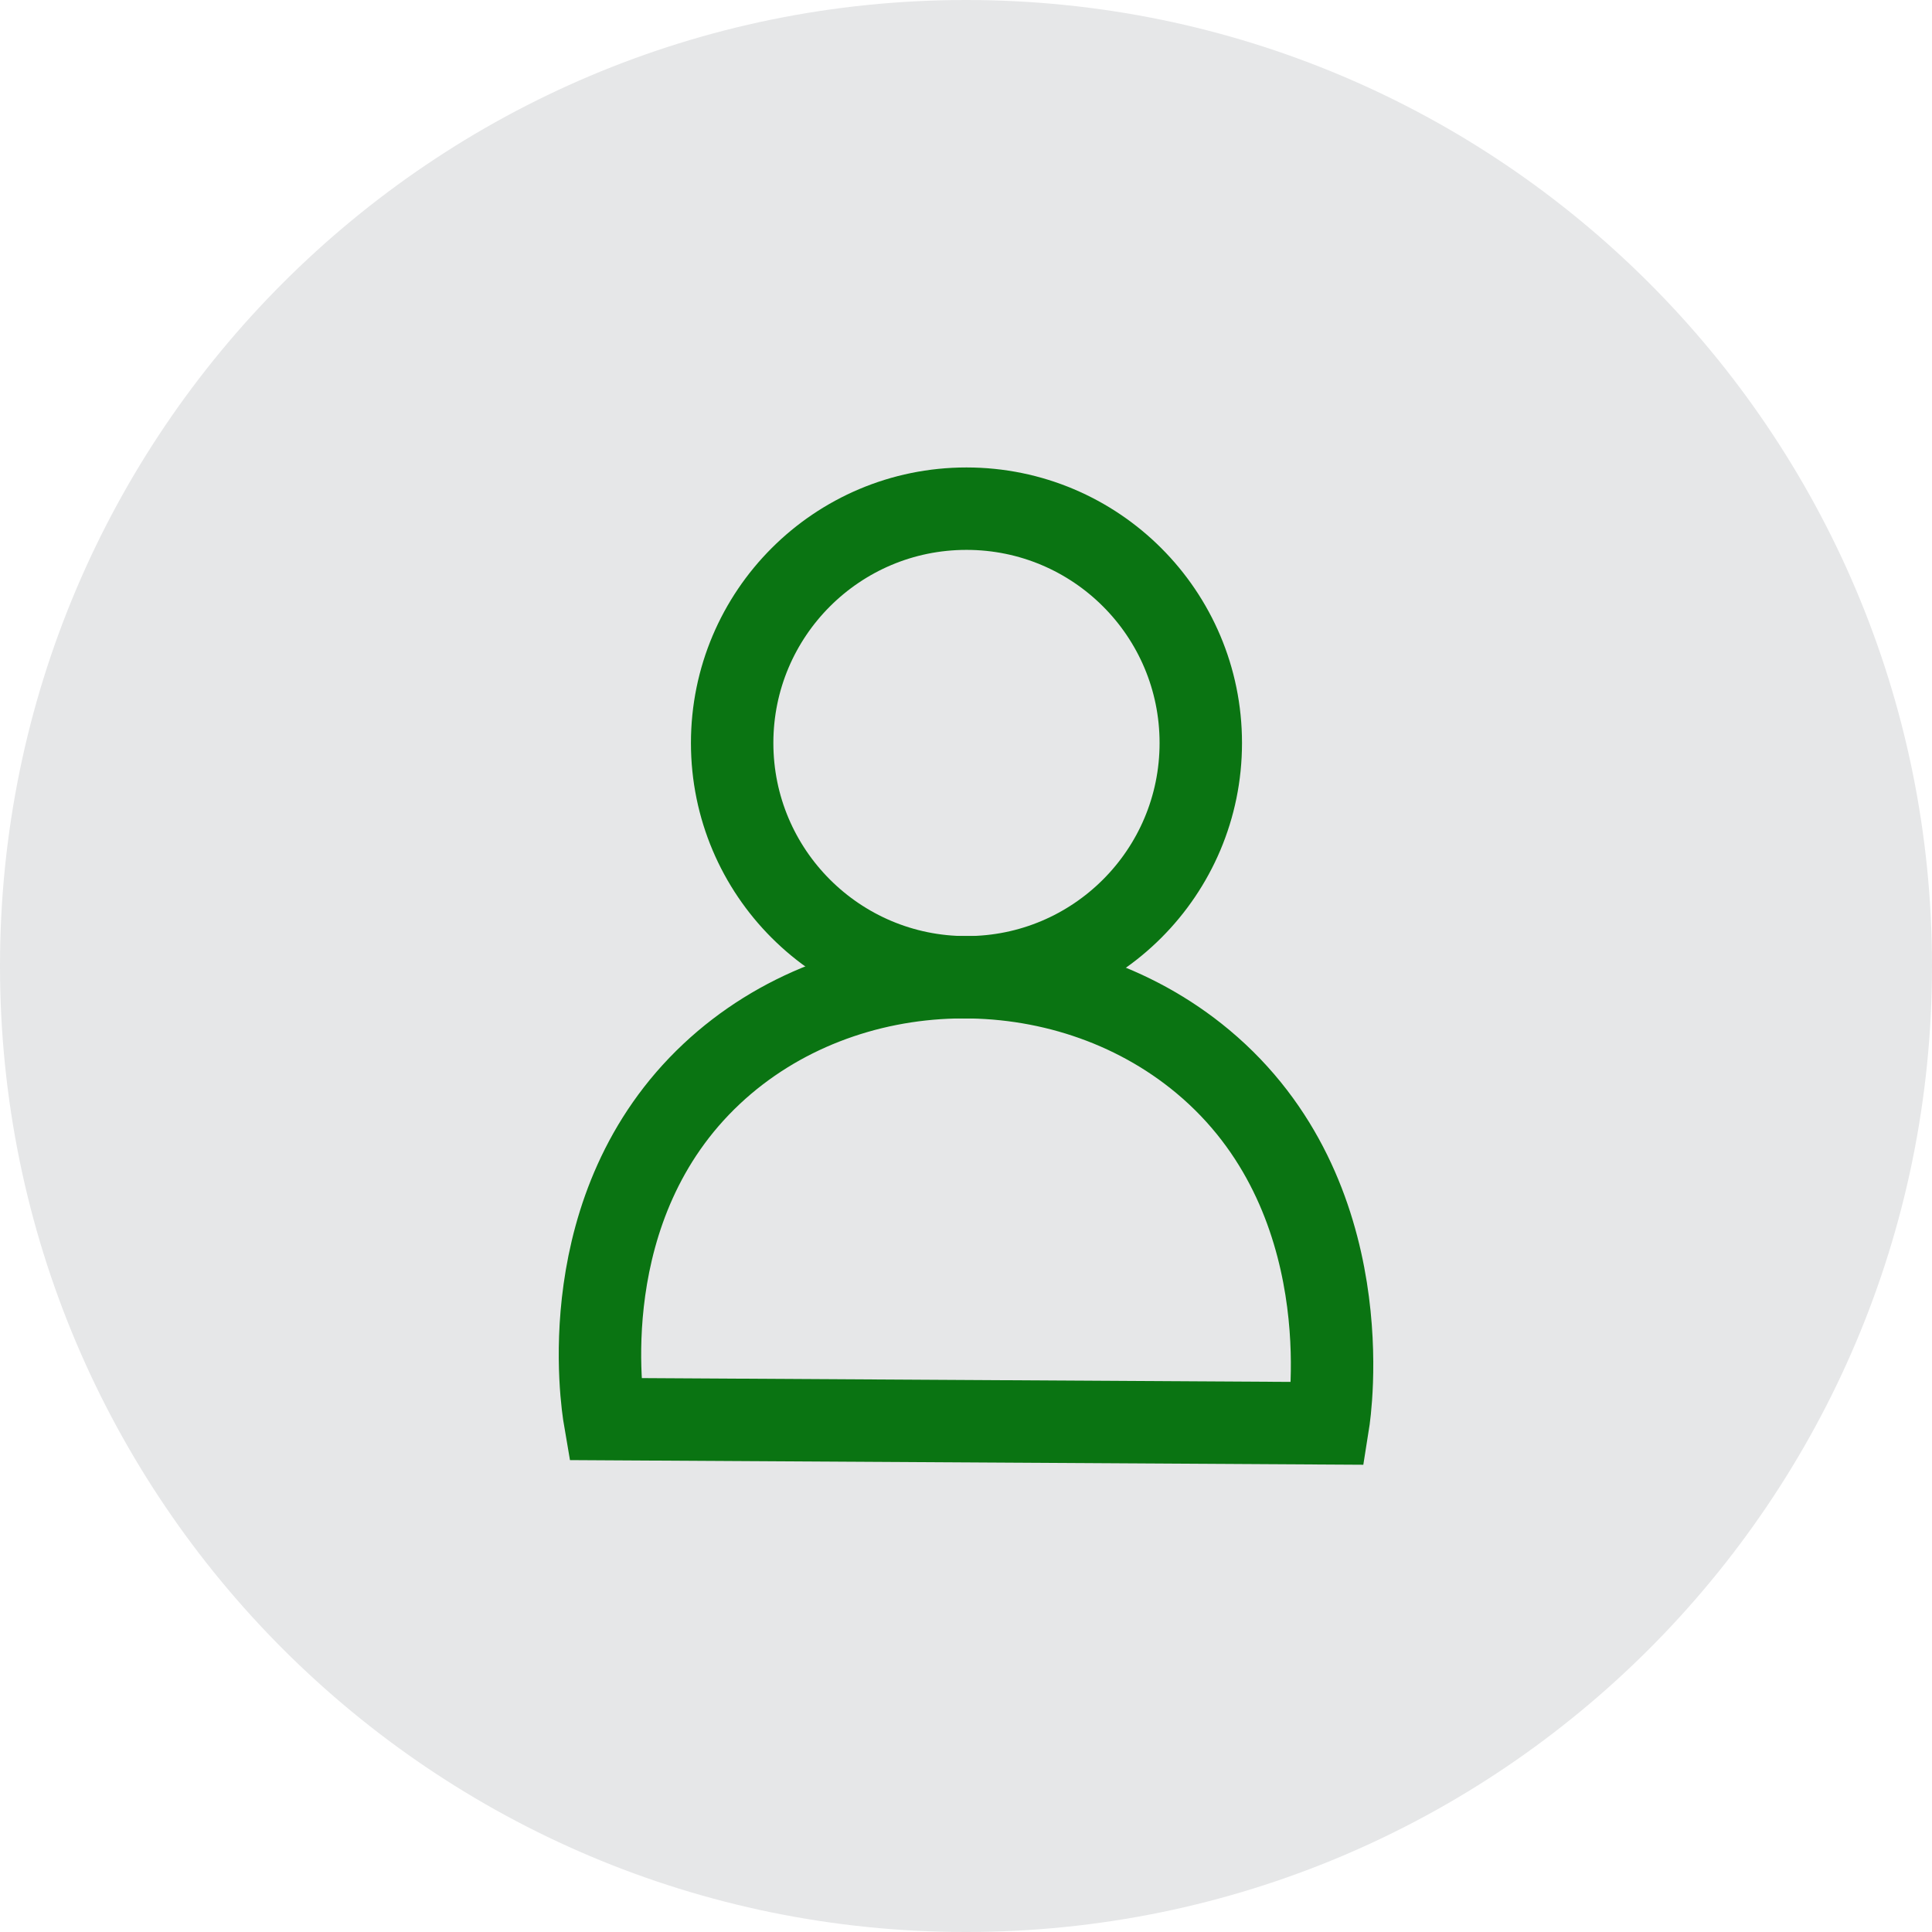
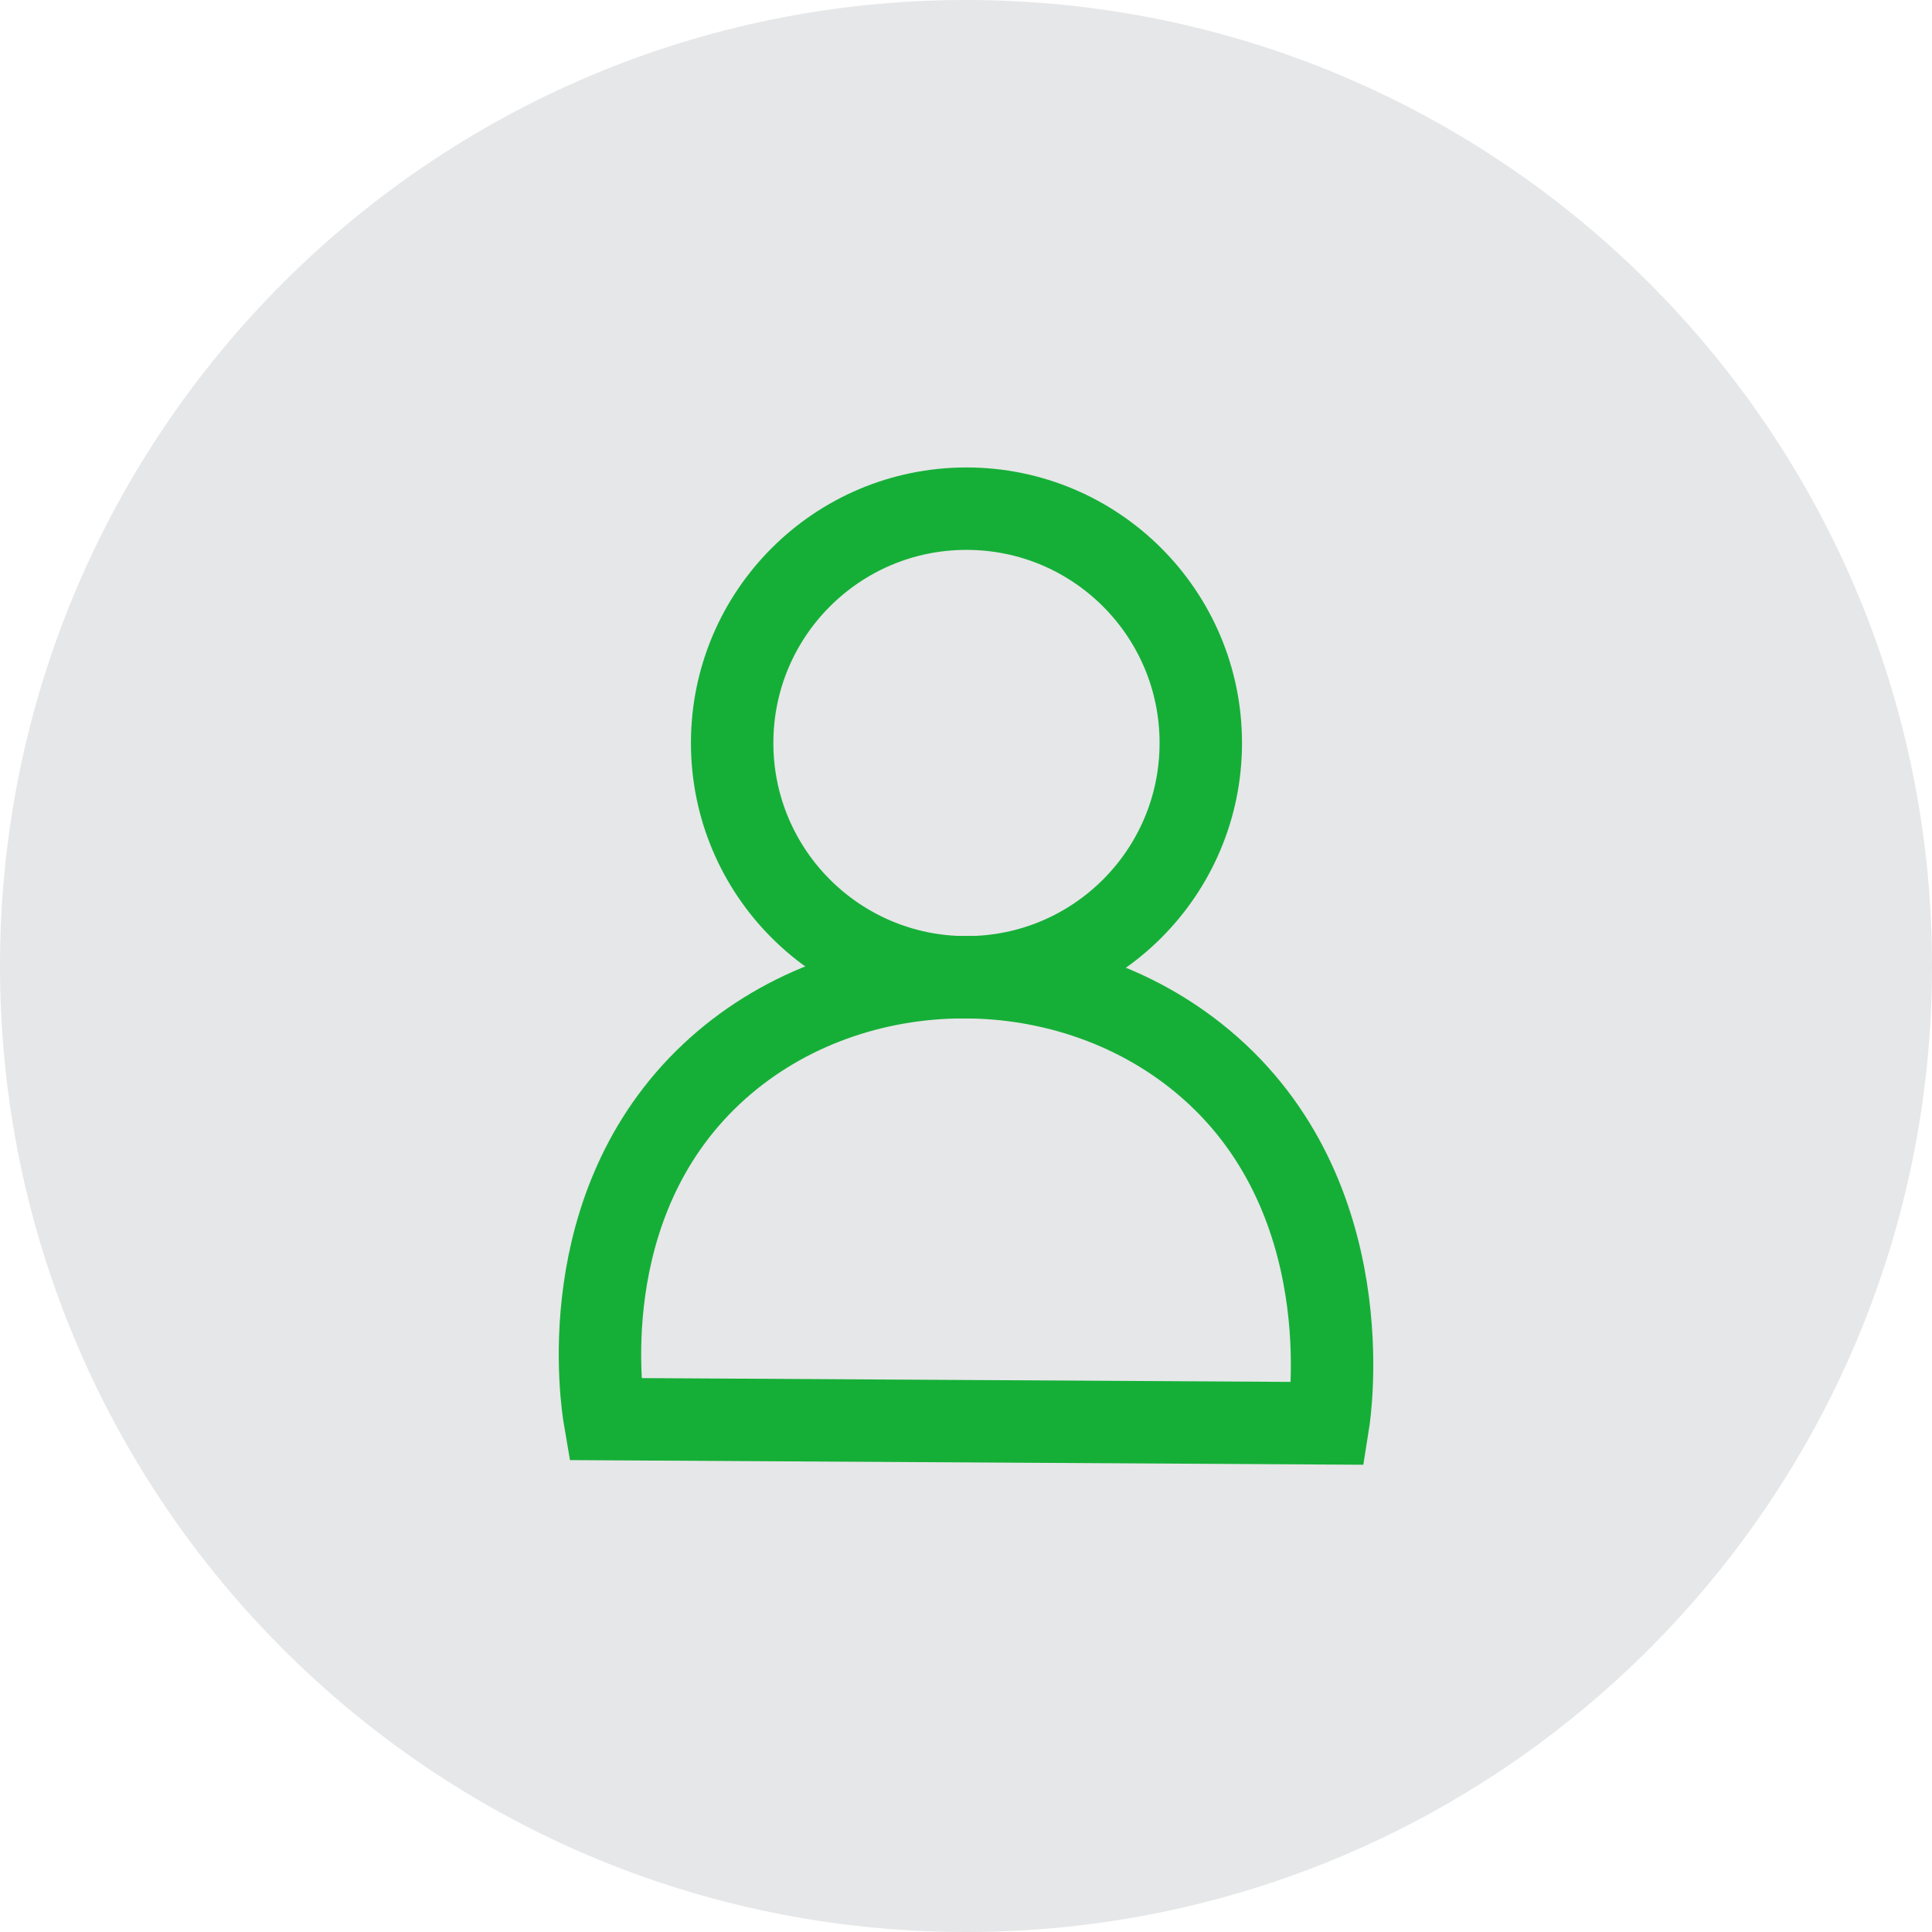
<svg xmlns="http://www.w3.org/2000/svg" version="1.1" id="Layer_1" x="0px" y="0px" viewBox="0 0 820.4 820.4" style="enable-background:new 0 0 820.4 820.4;" xml:space="preserve">
  <style type="text/css">
	.st0{fill:#E6E7E8;}
- 	.st1{fill:none;stroke:#0a7412;stroke-width:35;stroke-miterlimit:10;}
+ 	.st1{fill:none;stroke:#15af38;stroke-width:35;stroke-miterlimit:10;}
</style>
  <circle class="st0" cx="410.2" cy="410.2" r="410.2" />
  <g>
    <circle class="st1" cx="410.4" cy="315.5" r="99.5" />
    <path class="st1" d="M256.8,602.6l307.2,1.8c0.7-4.4,14.7-96.9-53.2-153.6c-59.4-49.6-152.3-47.6-208.6,5.2   C242.5,512,255.6,595.6,256.8,602.6z" />
  </g>
</svg>
